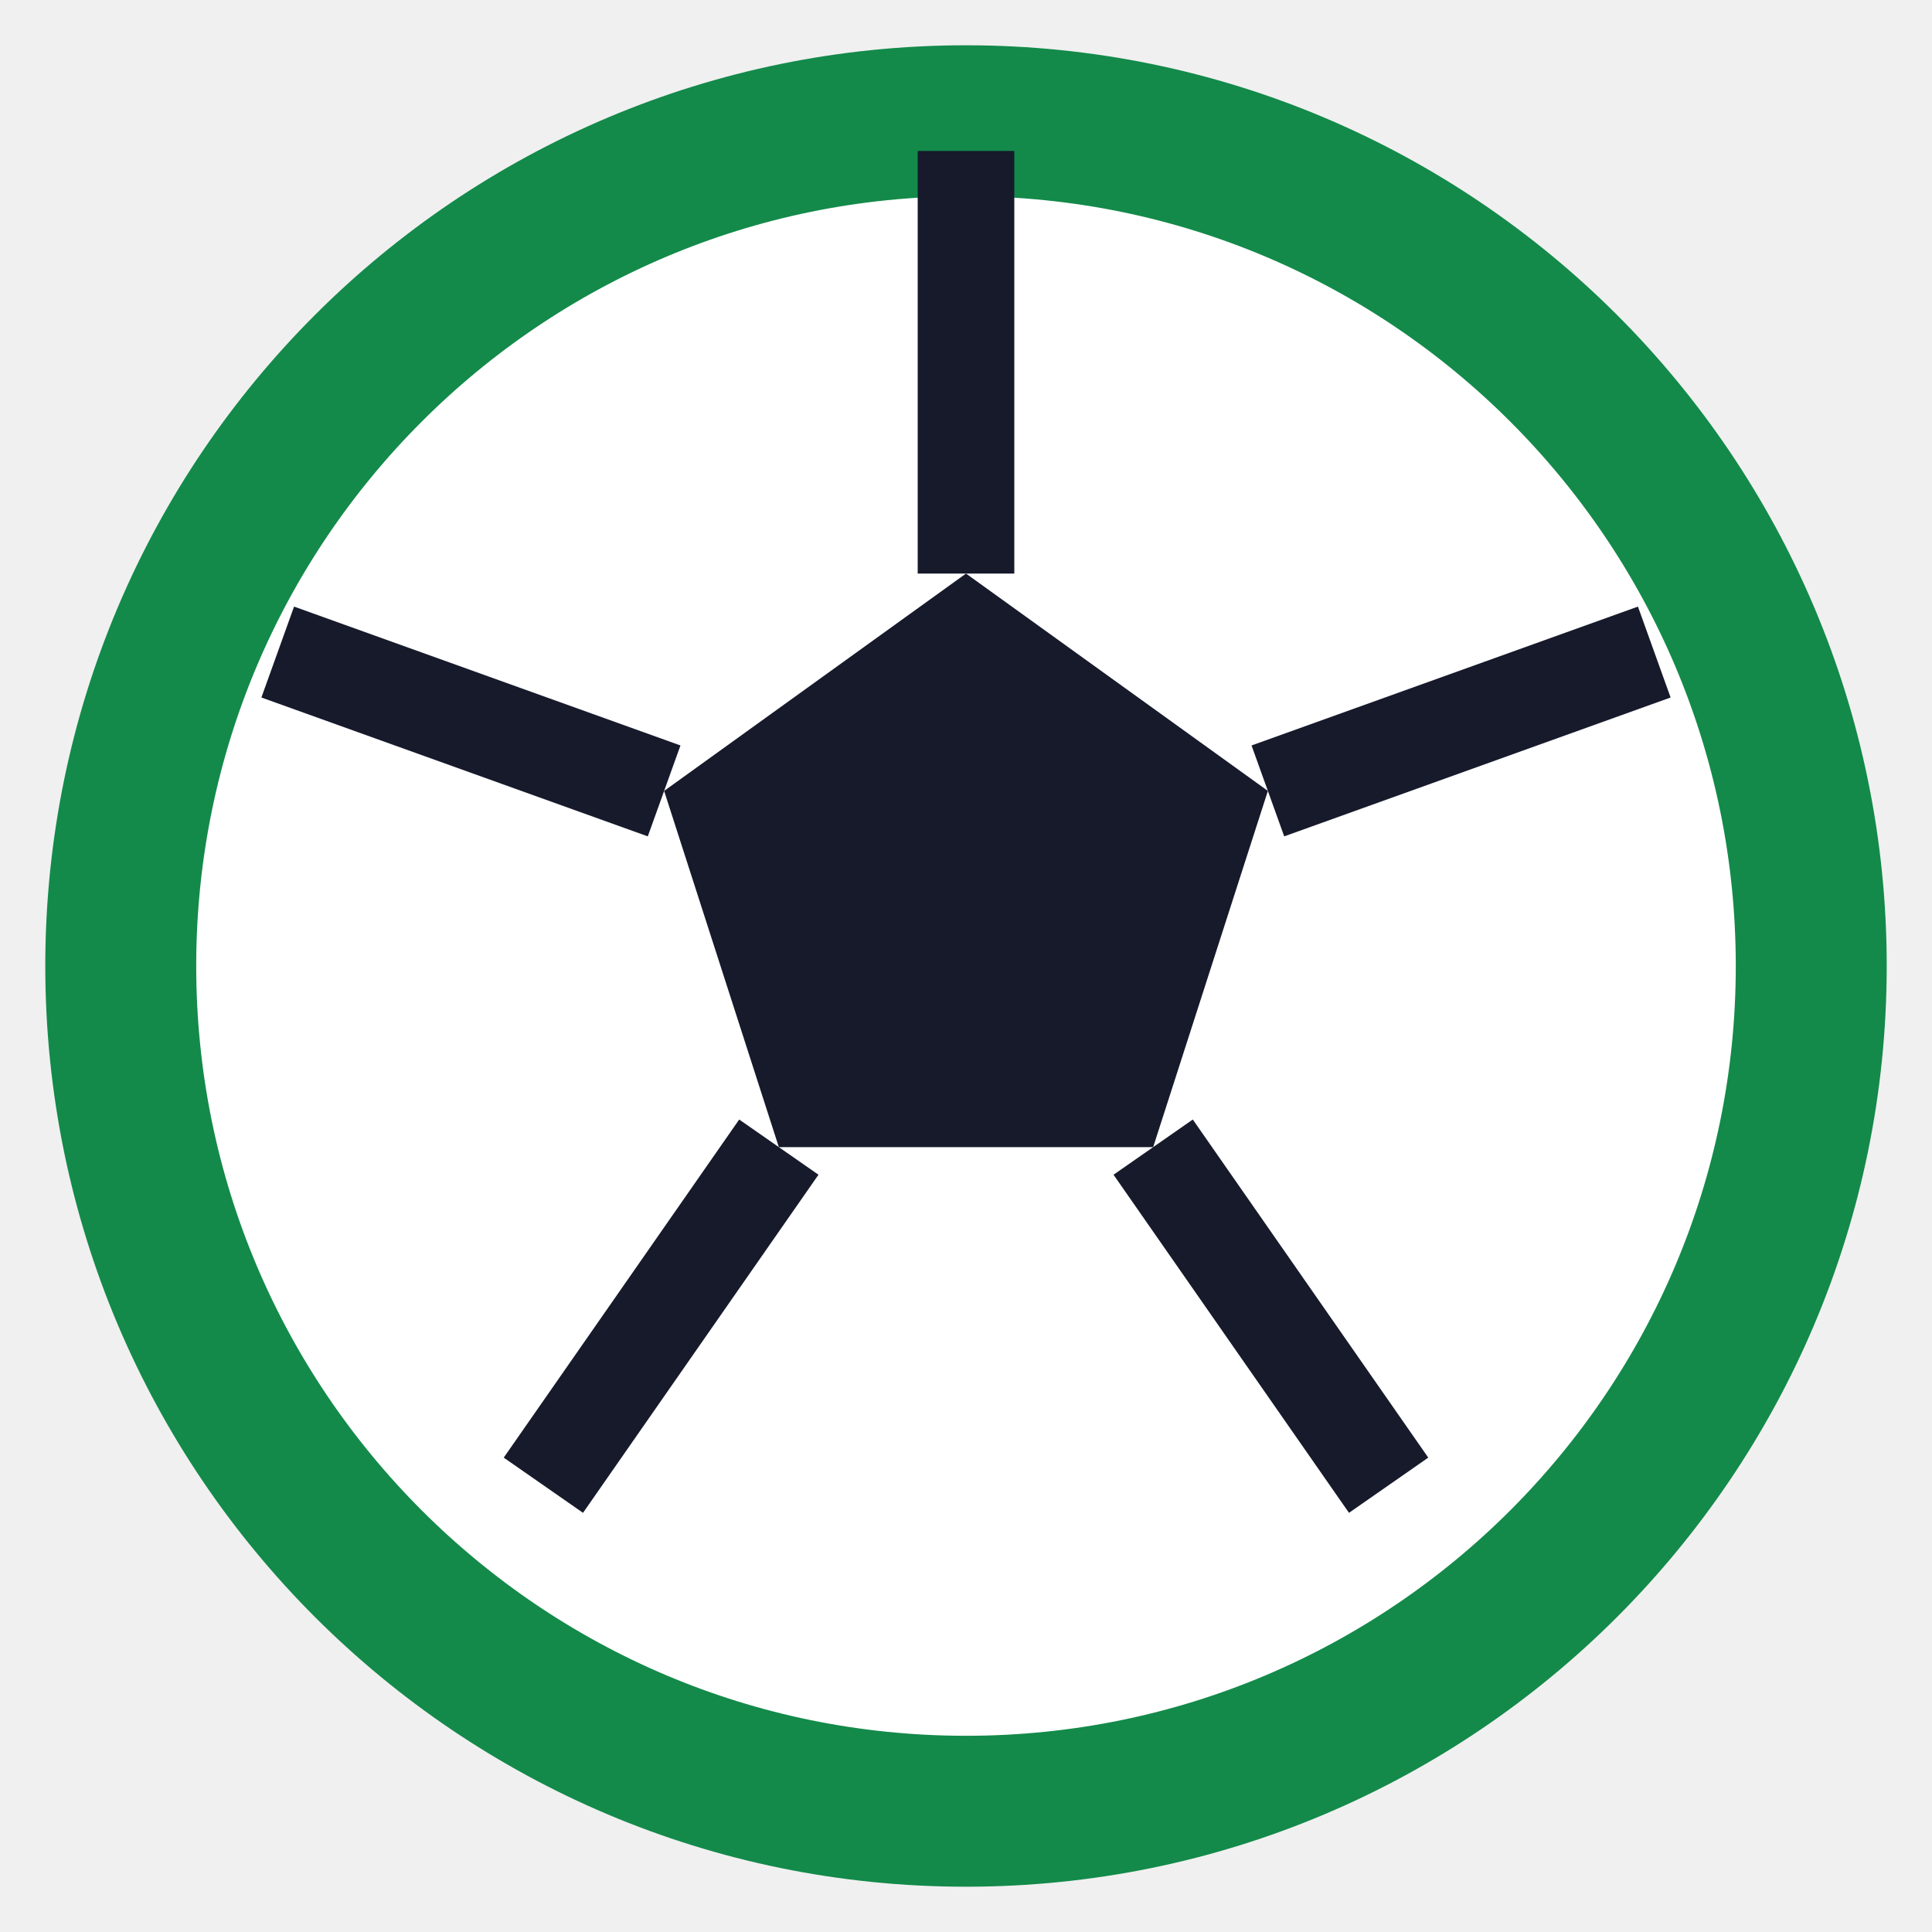
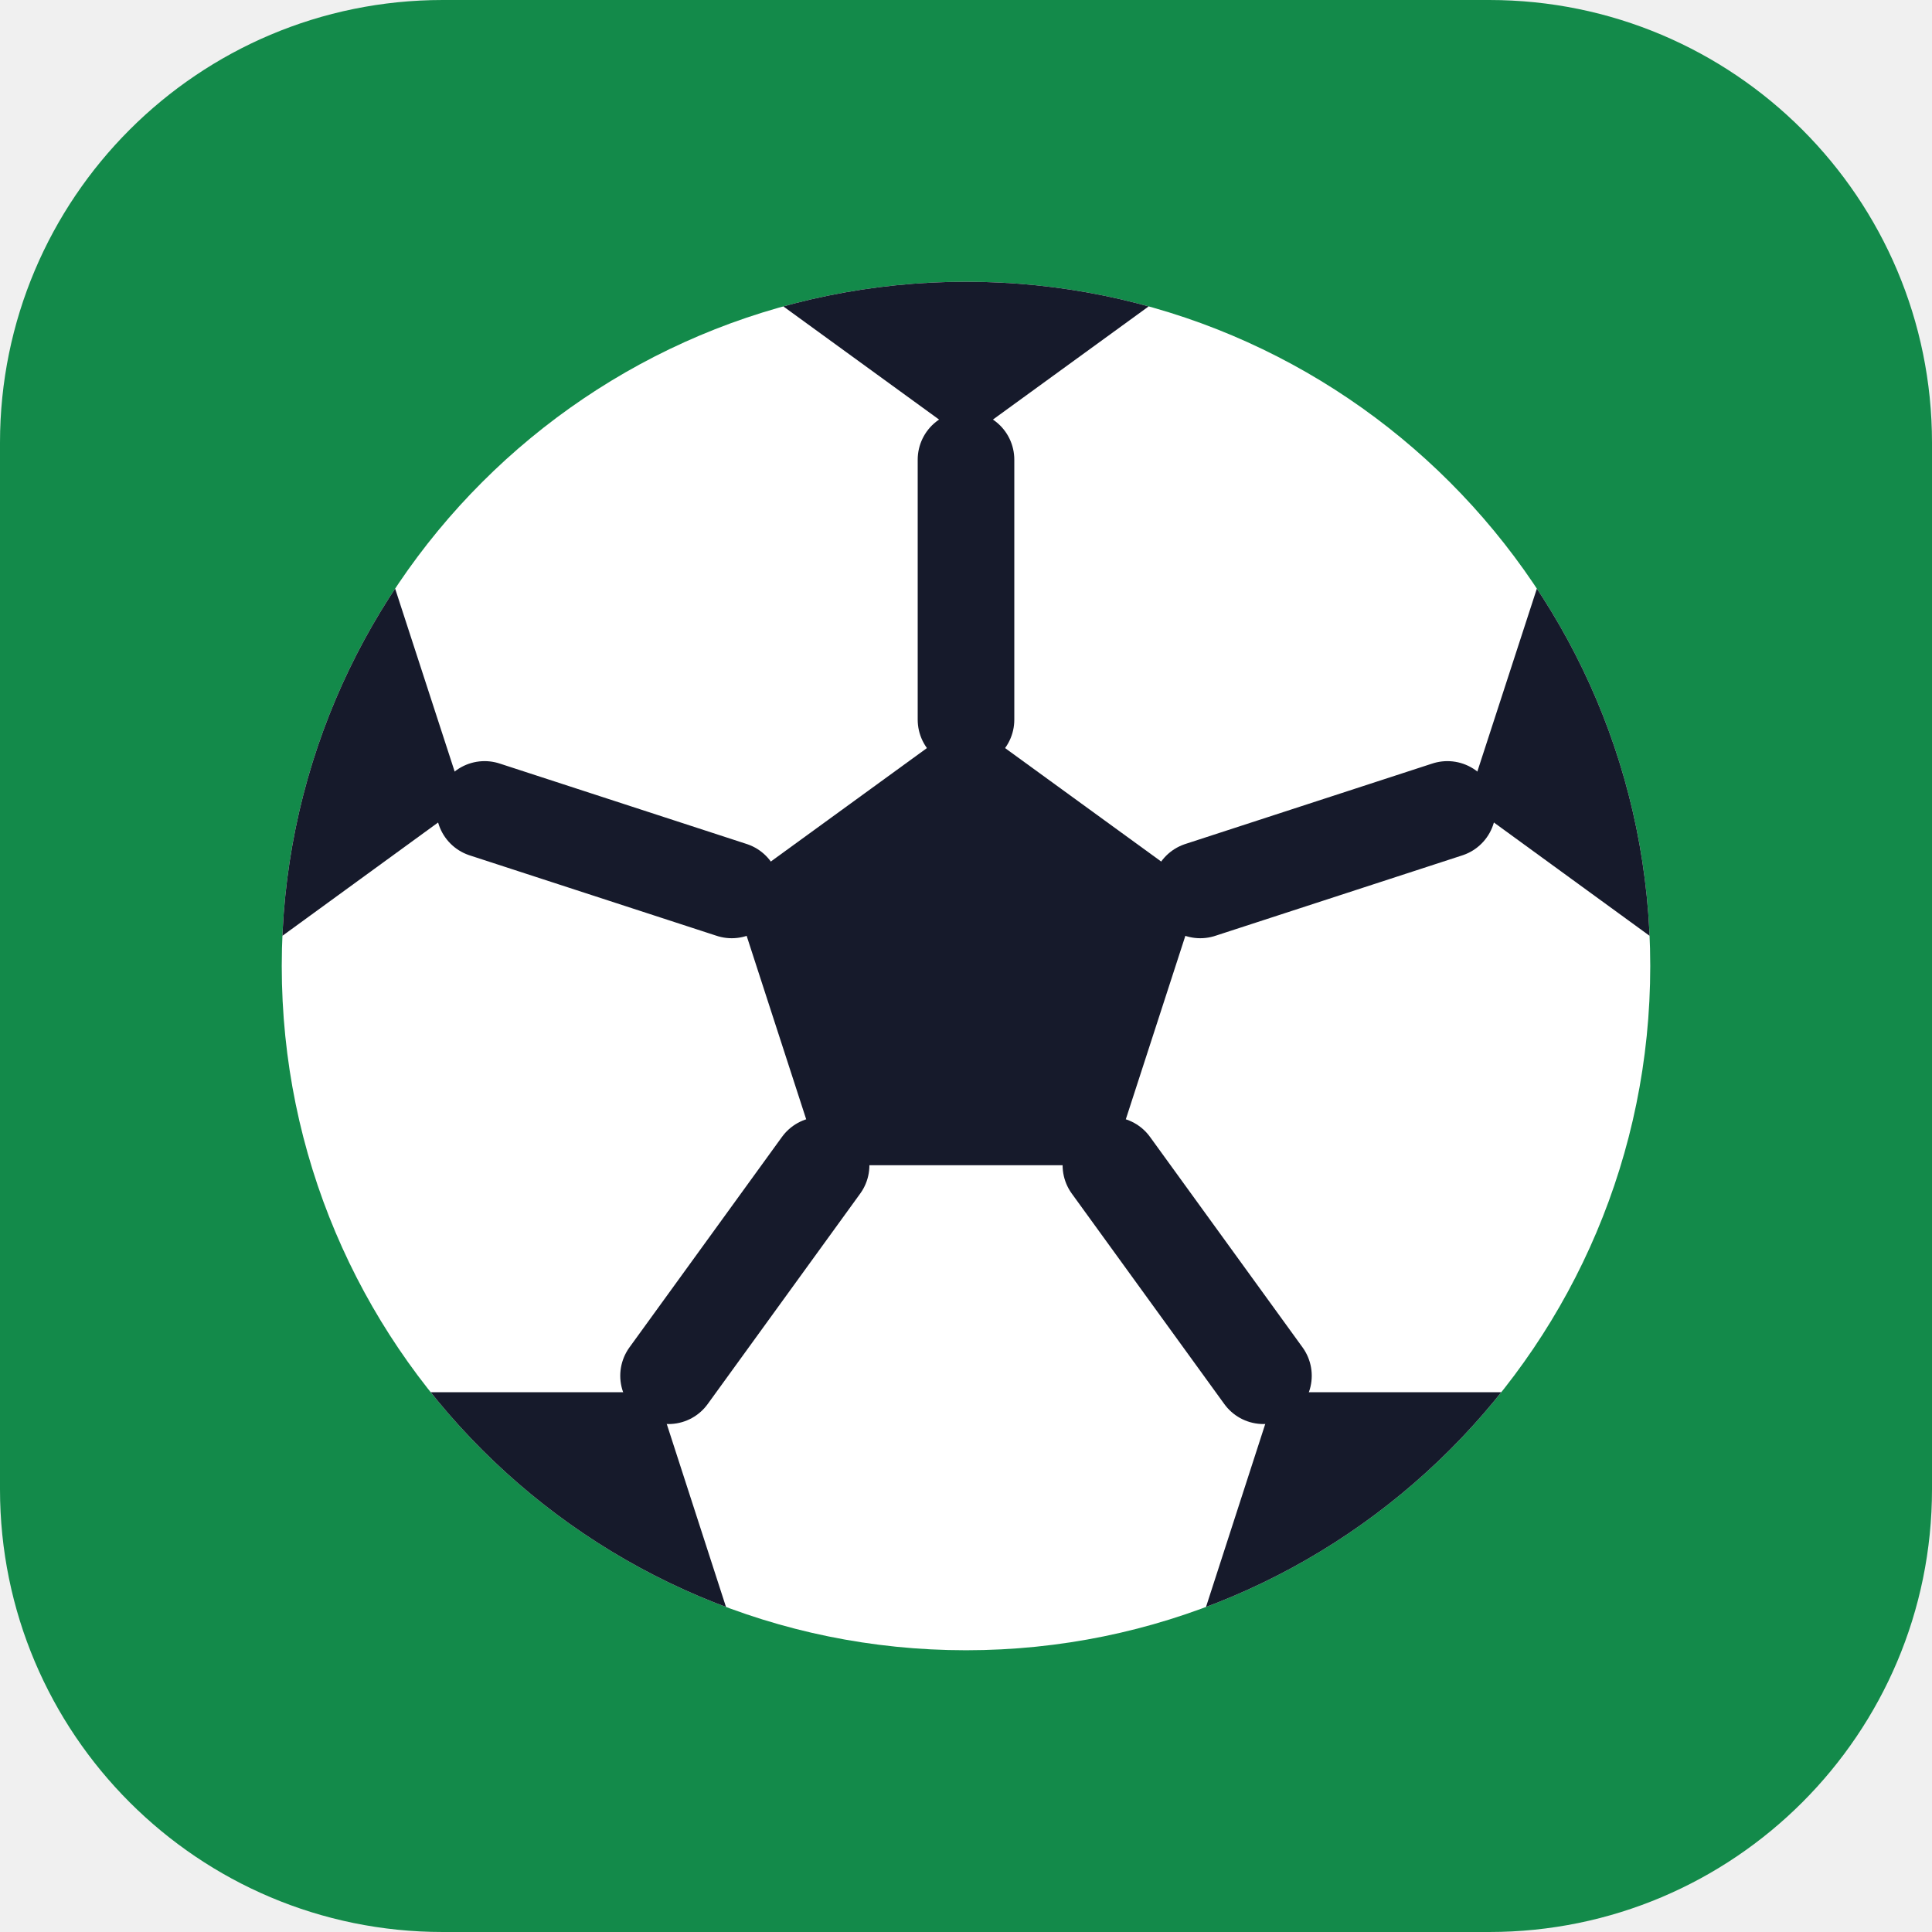
- <svg xmlns="http://www.w3.org/2000/svg" viewBox="0 0 32 32">
-   <circle cx="16" cy="16" r="14" fill="#fff" stroke="#138a4a" stroke-width="2.5" />
-   <path d="M16 9.5l5 3.6-1.9 5.9h-6.2l-1.9-5.9z" fill="#161a2b" />
-   <path d="M16 2.5v7M21 13.1l6.4-2.3M19.1 19l3.9 5.6M12.9 19l-3.9 5.6M11 13.1l-6.4-2.3" stroke="#161a2b" stroke-width="1.6" />
+ <svg xmlns="http://www.w3.org/2000/svg" viewBox="0 0 48 48">
+   <rect width="48" height="48" rx="11" fill="#138a4a" />
+   <clipPath id="of-f">
+     <circle cx="24" cy="24" r="17" />
+   </clipPath>
+   <circle cx="24" cy="24" r="17" fill="#fff" />
+   <g clip-path="url(#of-f)">
+     <path d="M24.00 17.88L29.82 22.11L27.60 28.95L20.40 28.95L18.18 22.11zM24.00 10.91L18.66 7.03L20.70 0.76L27.30 0.76L29.34 7.03zM36.45 19.95L38.49 13.68L45.08 13.68L47.12 19.95L41.78 23.83zM31.69 34.59L38.29 34.59L40.33 40.86L34.99 44.74L29.66 40.86zM16.31 34.59L18.34 40.86L13.01 44.74L7.67 40.86L9.71 34.59zM11.55 19.95L6.22 23.83L0.88 19.95L2.92 13.68L9.51 13.68z" fill="#161a2b" />
+     <path d="M24.00 17.88L24.00 11.42M29.82 22.11L35.96 20.11M27.60 28.95L31.39 34.18M20.40 28.95L16.61 34.18M18.18 22.11L12.04 20.11" stroke="#161a2b" stroke-width="2.4" stroke-linecap="round" />
+   </g>
</svg>
